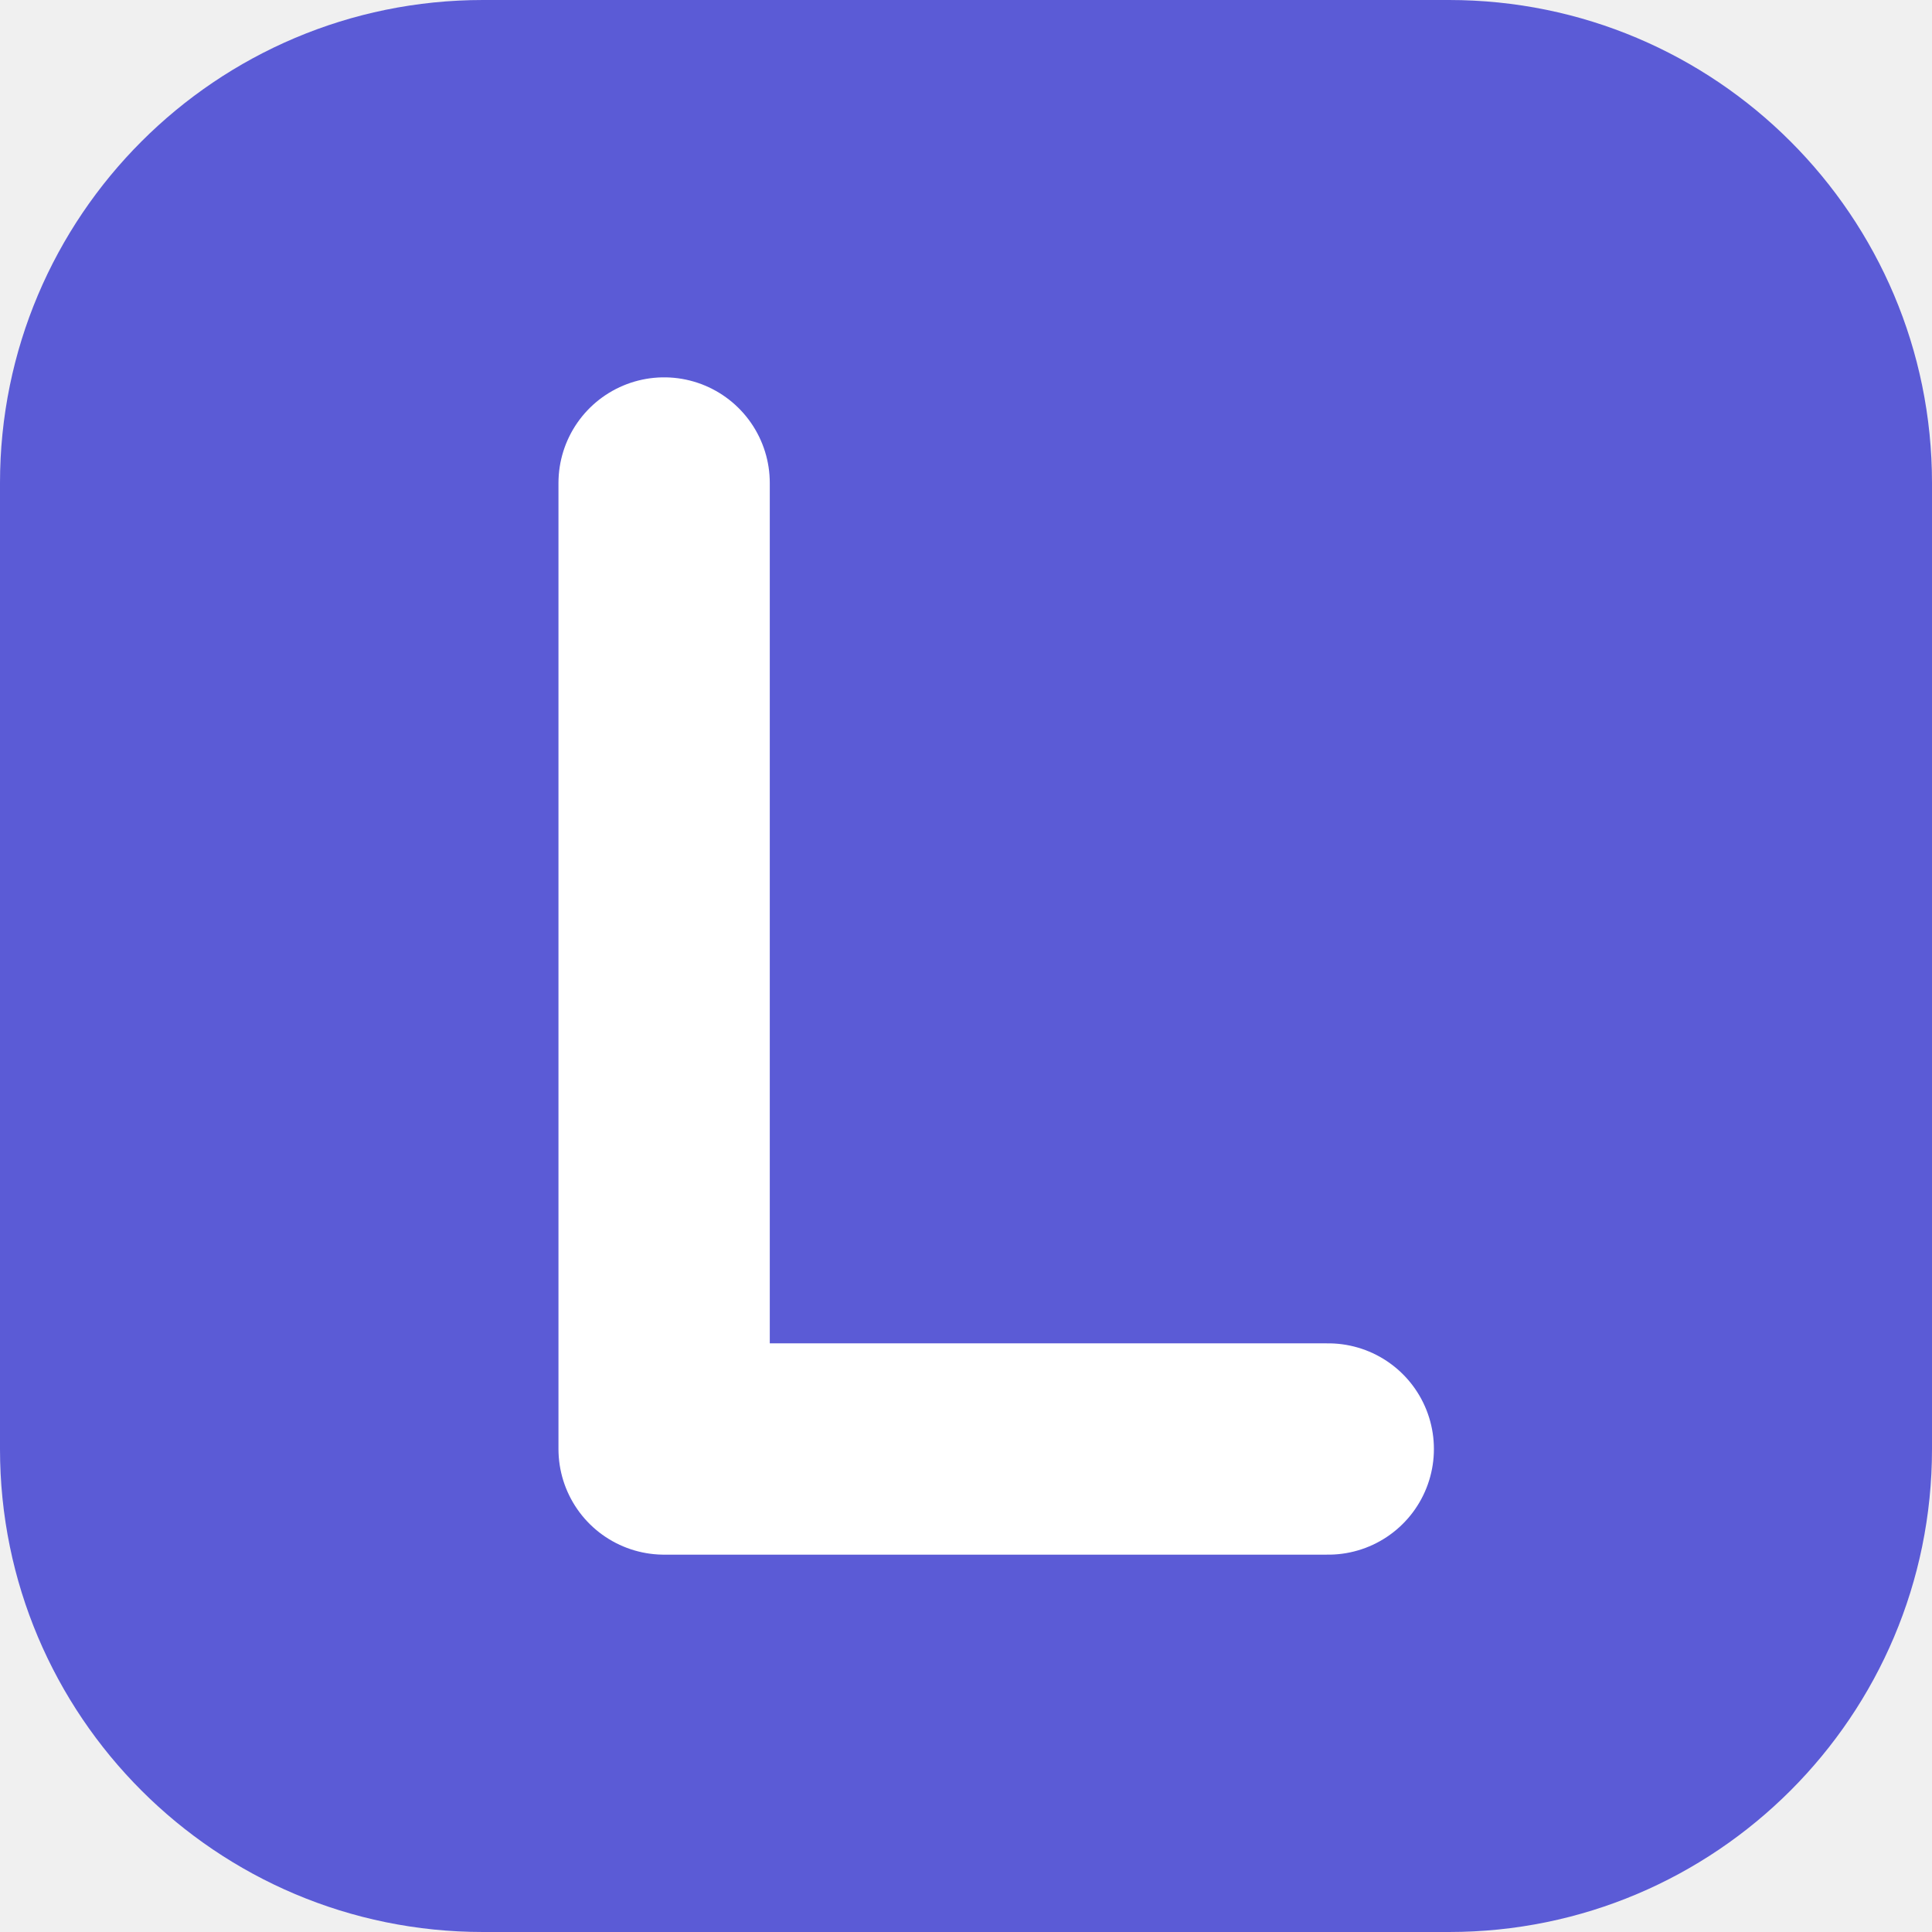
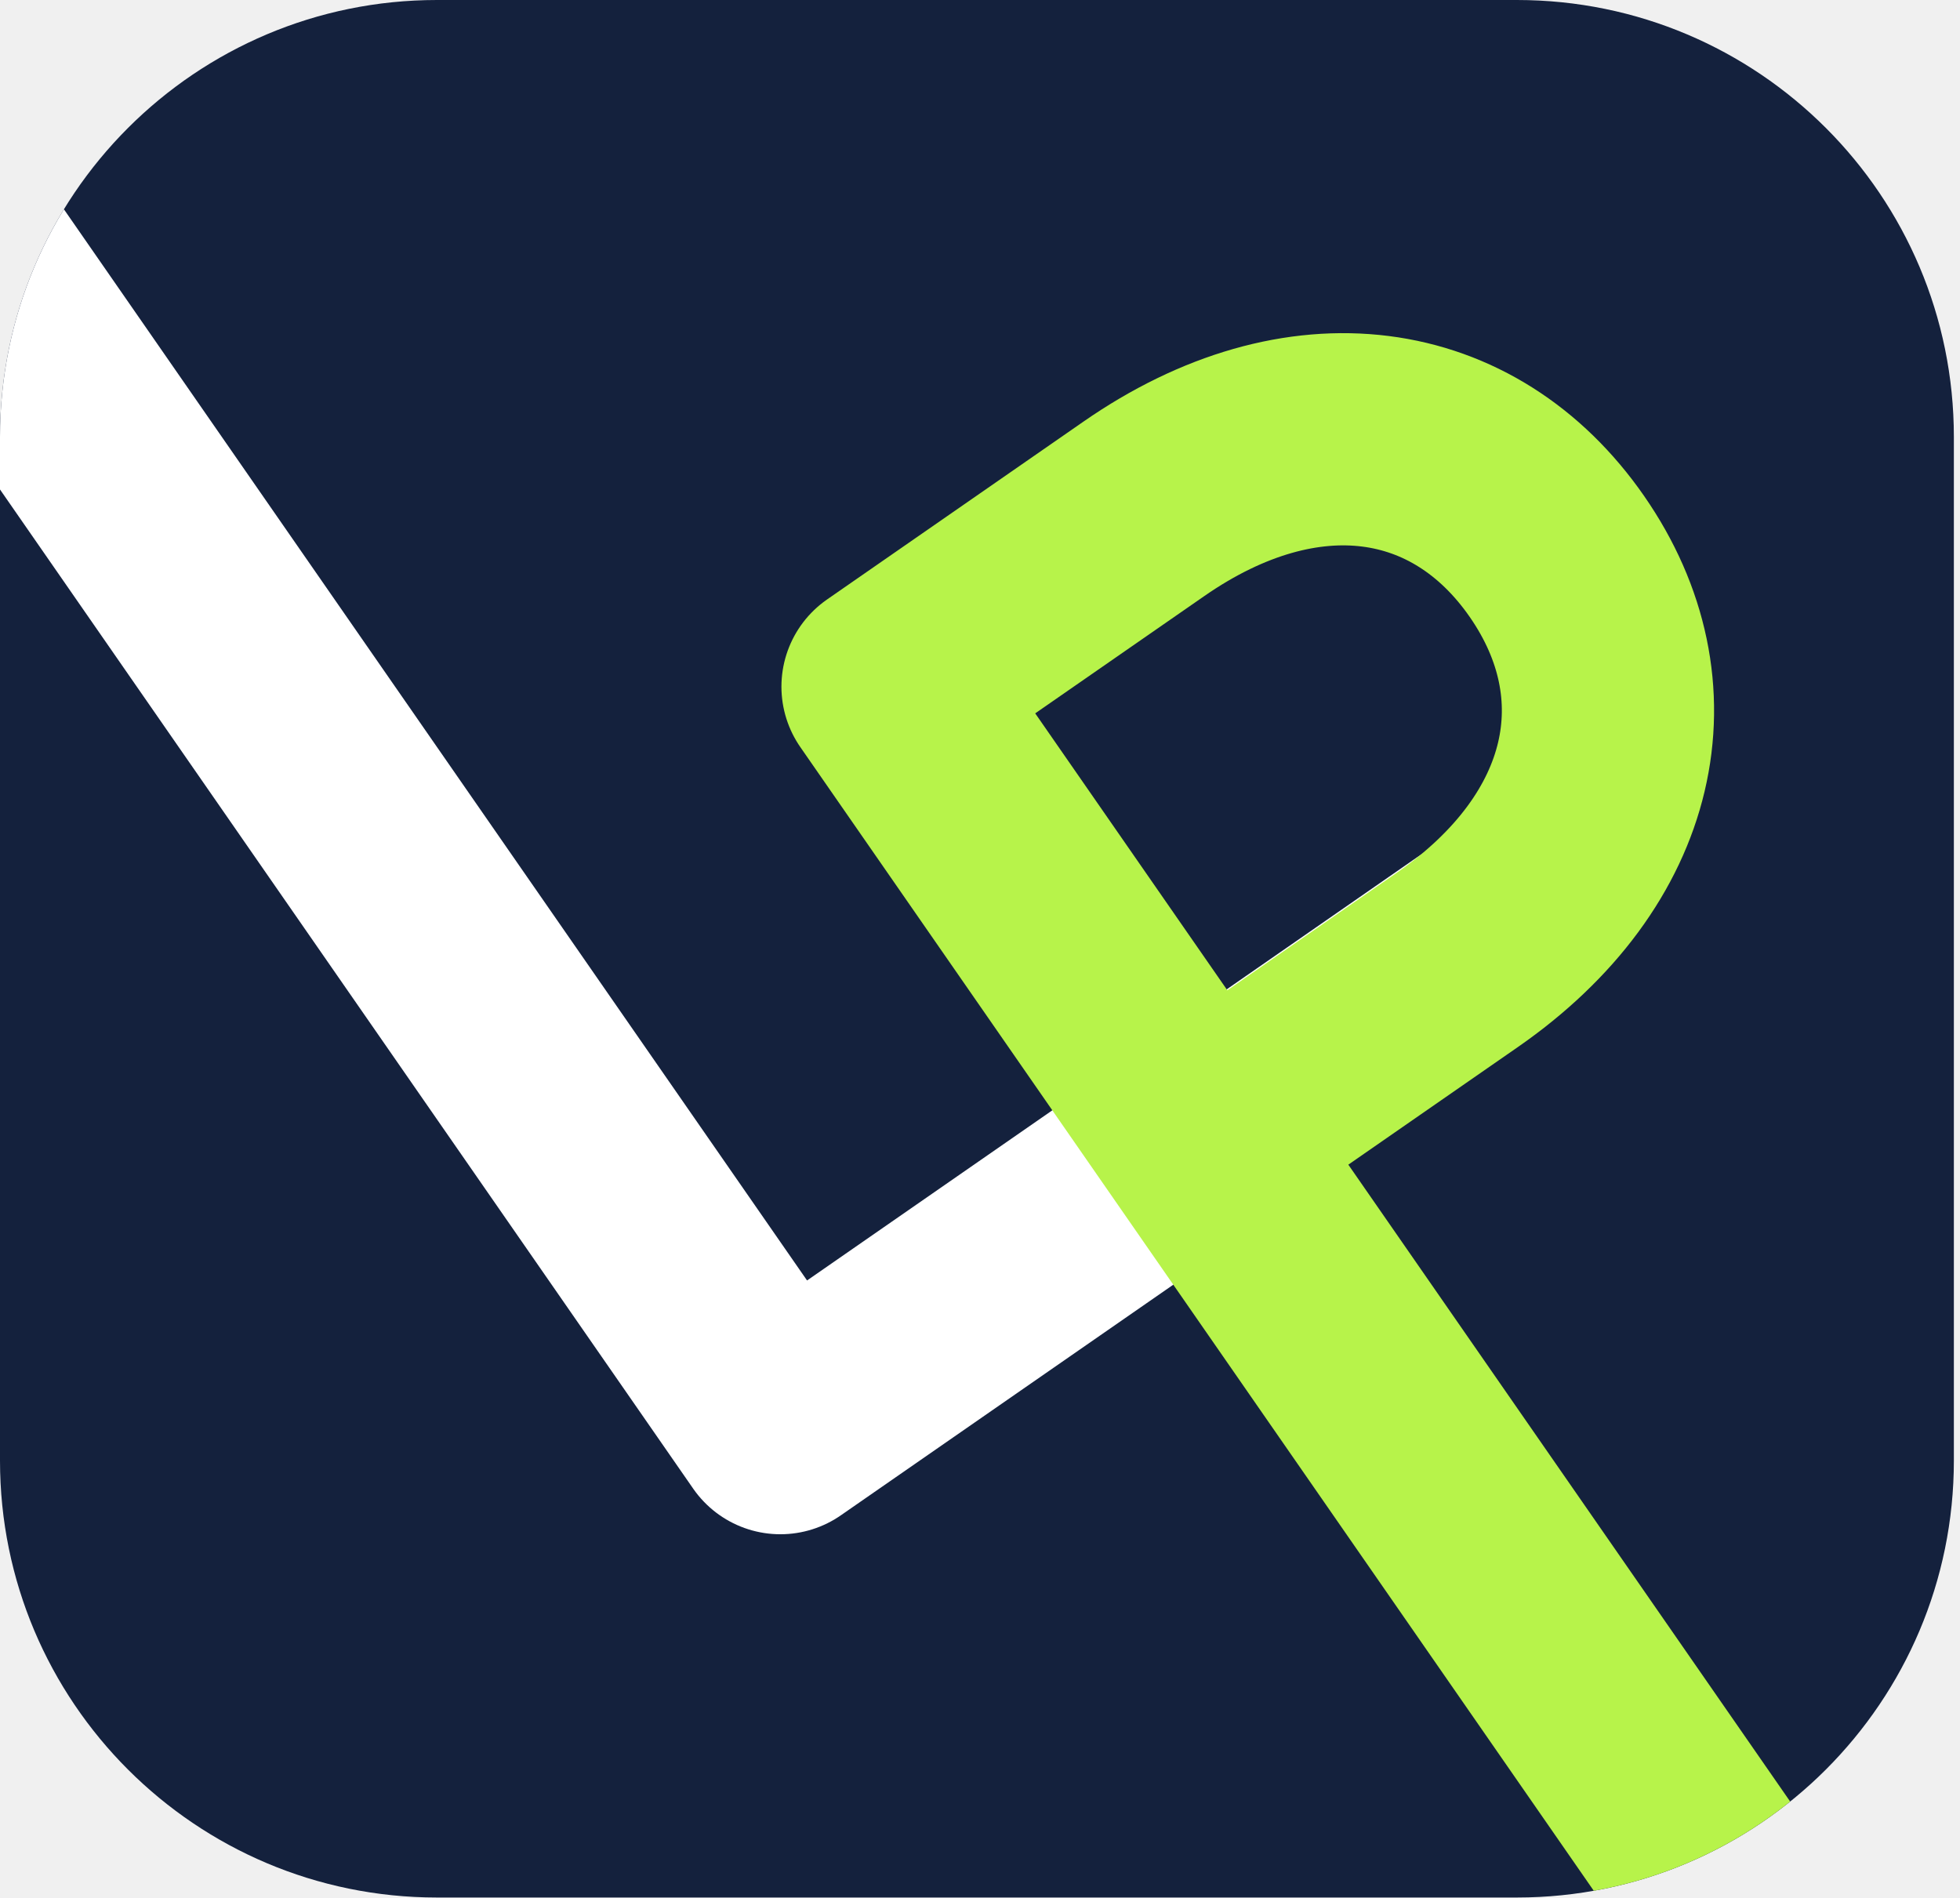
- <svg xmlns="http://www.w3.org/2000/svg" viewBox="0 0 32 32">
-   <rect width="32" height="32" rx="8" fill="#5b5bd6" />
-   <path d="M11 8v16h11" stroke="#fff" stroke-width="3.5" fill="none" stroke-linecap="round" stroke-linejoin="round" />
+ <svg xmlns="http://www.w3.org/2000/svg" width="314" height="304" viewBox="0 0 314 304" fill="none">
+   <g clip-path="url(#clip0_1_2)">
+     <rect width="313.018" height="304" rx="70" fill="#14213D" />
+     <path d="M-50 -23.48L125.016 228.801L236.76 151.28" stroke-width="34" stroke-linecap="round" stroke-linejoin="round" stroke="white" />
+     <path d="M281.71 311.124L192.349 182.313M192.349 182.313L142.188 110.009L183.271 81.509C208.741 63.839 234.613 67.798 249.433 89.161C264.253 110.523 258.902 136.143 233.431 153.813L192.349 182.313Z" stroke-width="34" stroke-linecap="square" stroke-linejoin="round" stroke="#B7F34A" />
+   </g>
+   <defs>
+     <clipPath id="clip0_1_2">
+       <rect width="313.018" height="304" rx="70" fill="white" />
+     </clipPath>
+   </defs>
</svg>
